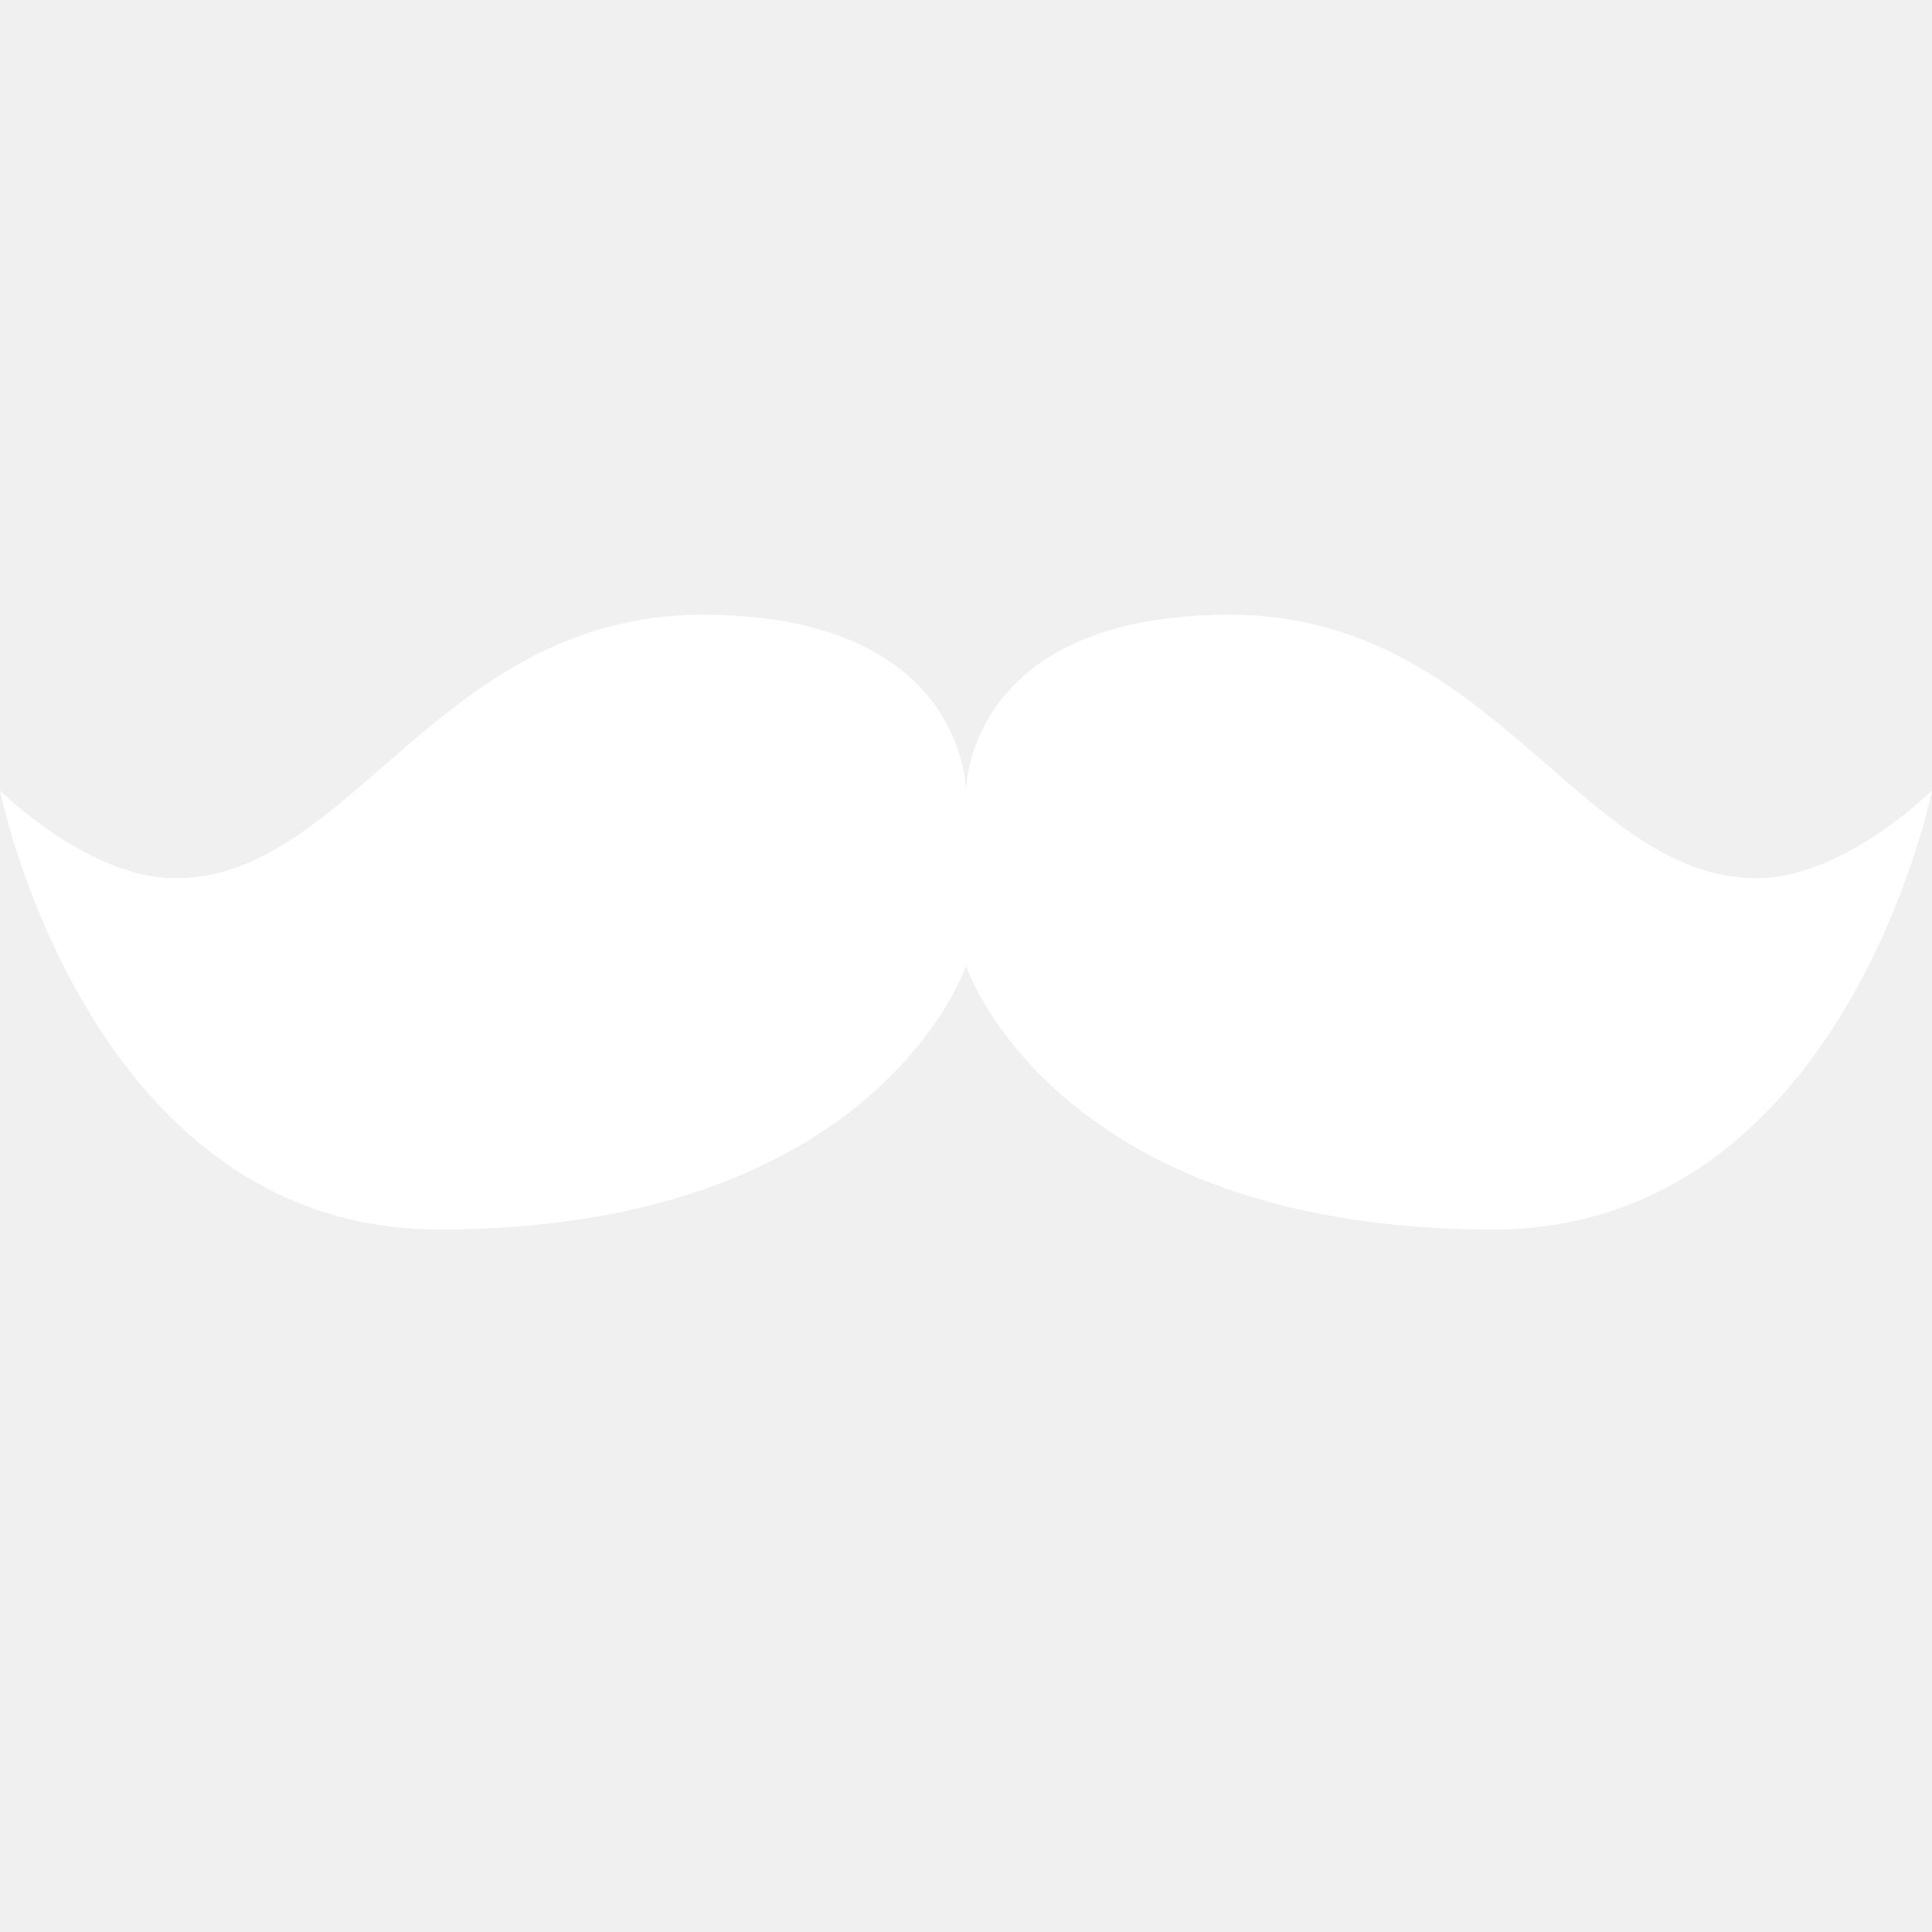
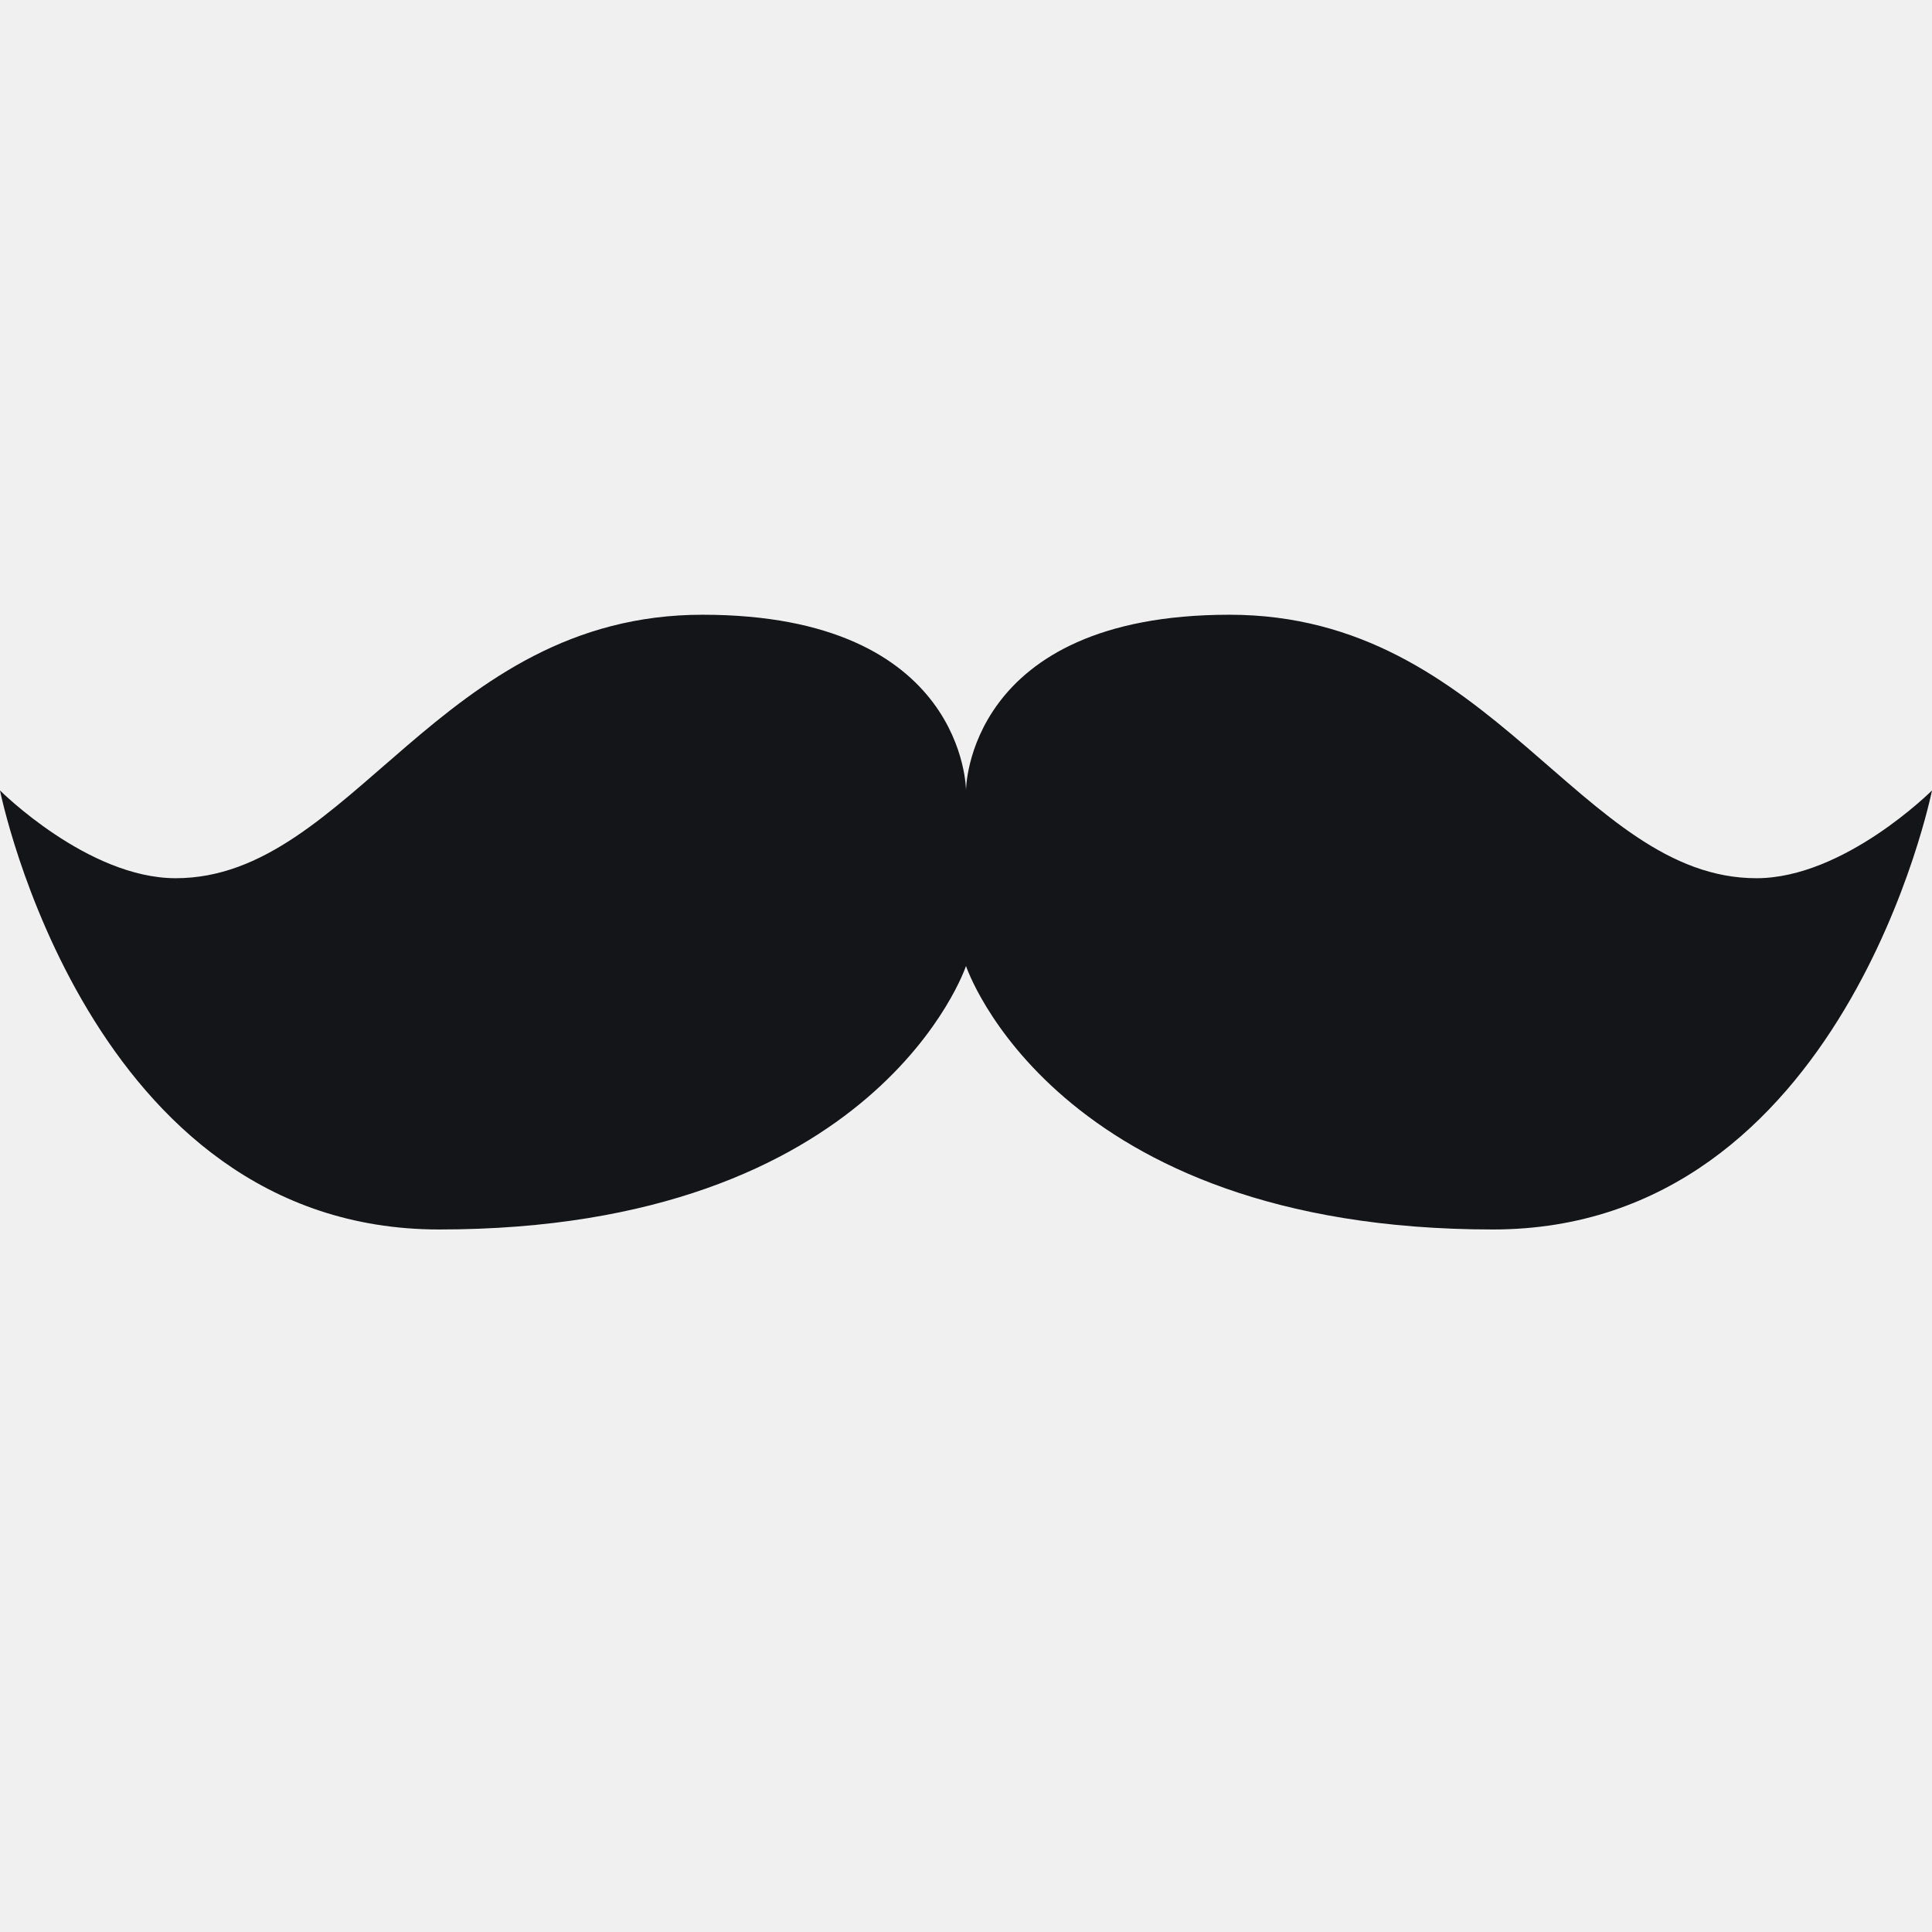
<svg xmlns="http://www.w3.org/2000/svg" width="16" height="16" viewBox="0 0 16 16" fill="none">
-   <g clip-path="url(#clip0_1567_15164)">
-     <path d="M14.546 7.273C13.091 7.273 12.364 5.091 10.182 5.091C8 5.091 8 6.546 8 6.546C8 6.546 8 5.091 5.818 5.091C3.636 5.091 2.909 7.273 1.455 7.273C0.727 7.273 0 6.546 0 6.546C0 6.546 0.727 10.182 3.636 10.182C7.273 10.182 8 8 8 8C8 8 8.727 10.182 12.364 10.182C15.273 10.182 16 6.546 16 6.546C16 6.546 15.273 7.273 14.546 7.273Z" fill="white" />
-   </g>
-   <defs>
-     <clipPath id="clip0_1567_15164">
-       <rect width="16" height="16" fill="white" />
-     </clipPath>
-   </defs>
+   <path d="M14.546 7.273C13.091 7.273 12.364 5.091 10.182 5.091C8 5.091 8 6.546 8 6.546C8 6.546 8 5.091 5.818 5.091C3.636 5.091 2.909 7.273 1.455 7.273C0.727 7.273 0 6.546 0 6.546C0 6.546 0.727 10.182 3.636 10.182C7.273 10.182 8 8 8 8C8 8 8.727 10.182 12.364 10.182C15.273 10.182 16 6.546 16 6.546C16 6.546 15.273 7.273 14.546 7.273Z" fill="#141518" />
</svg>
